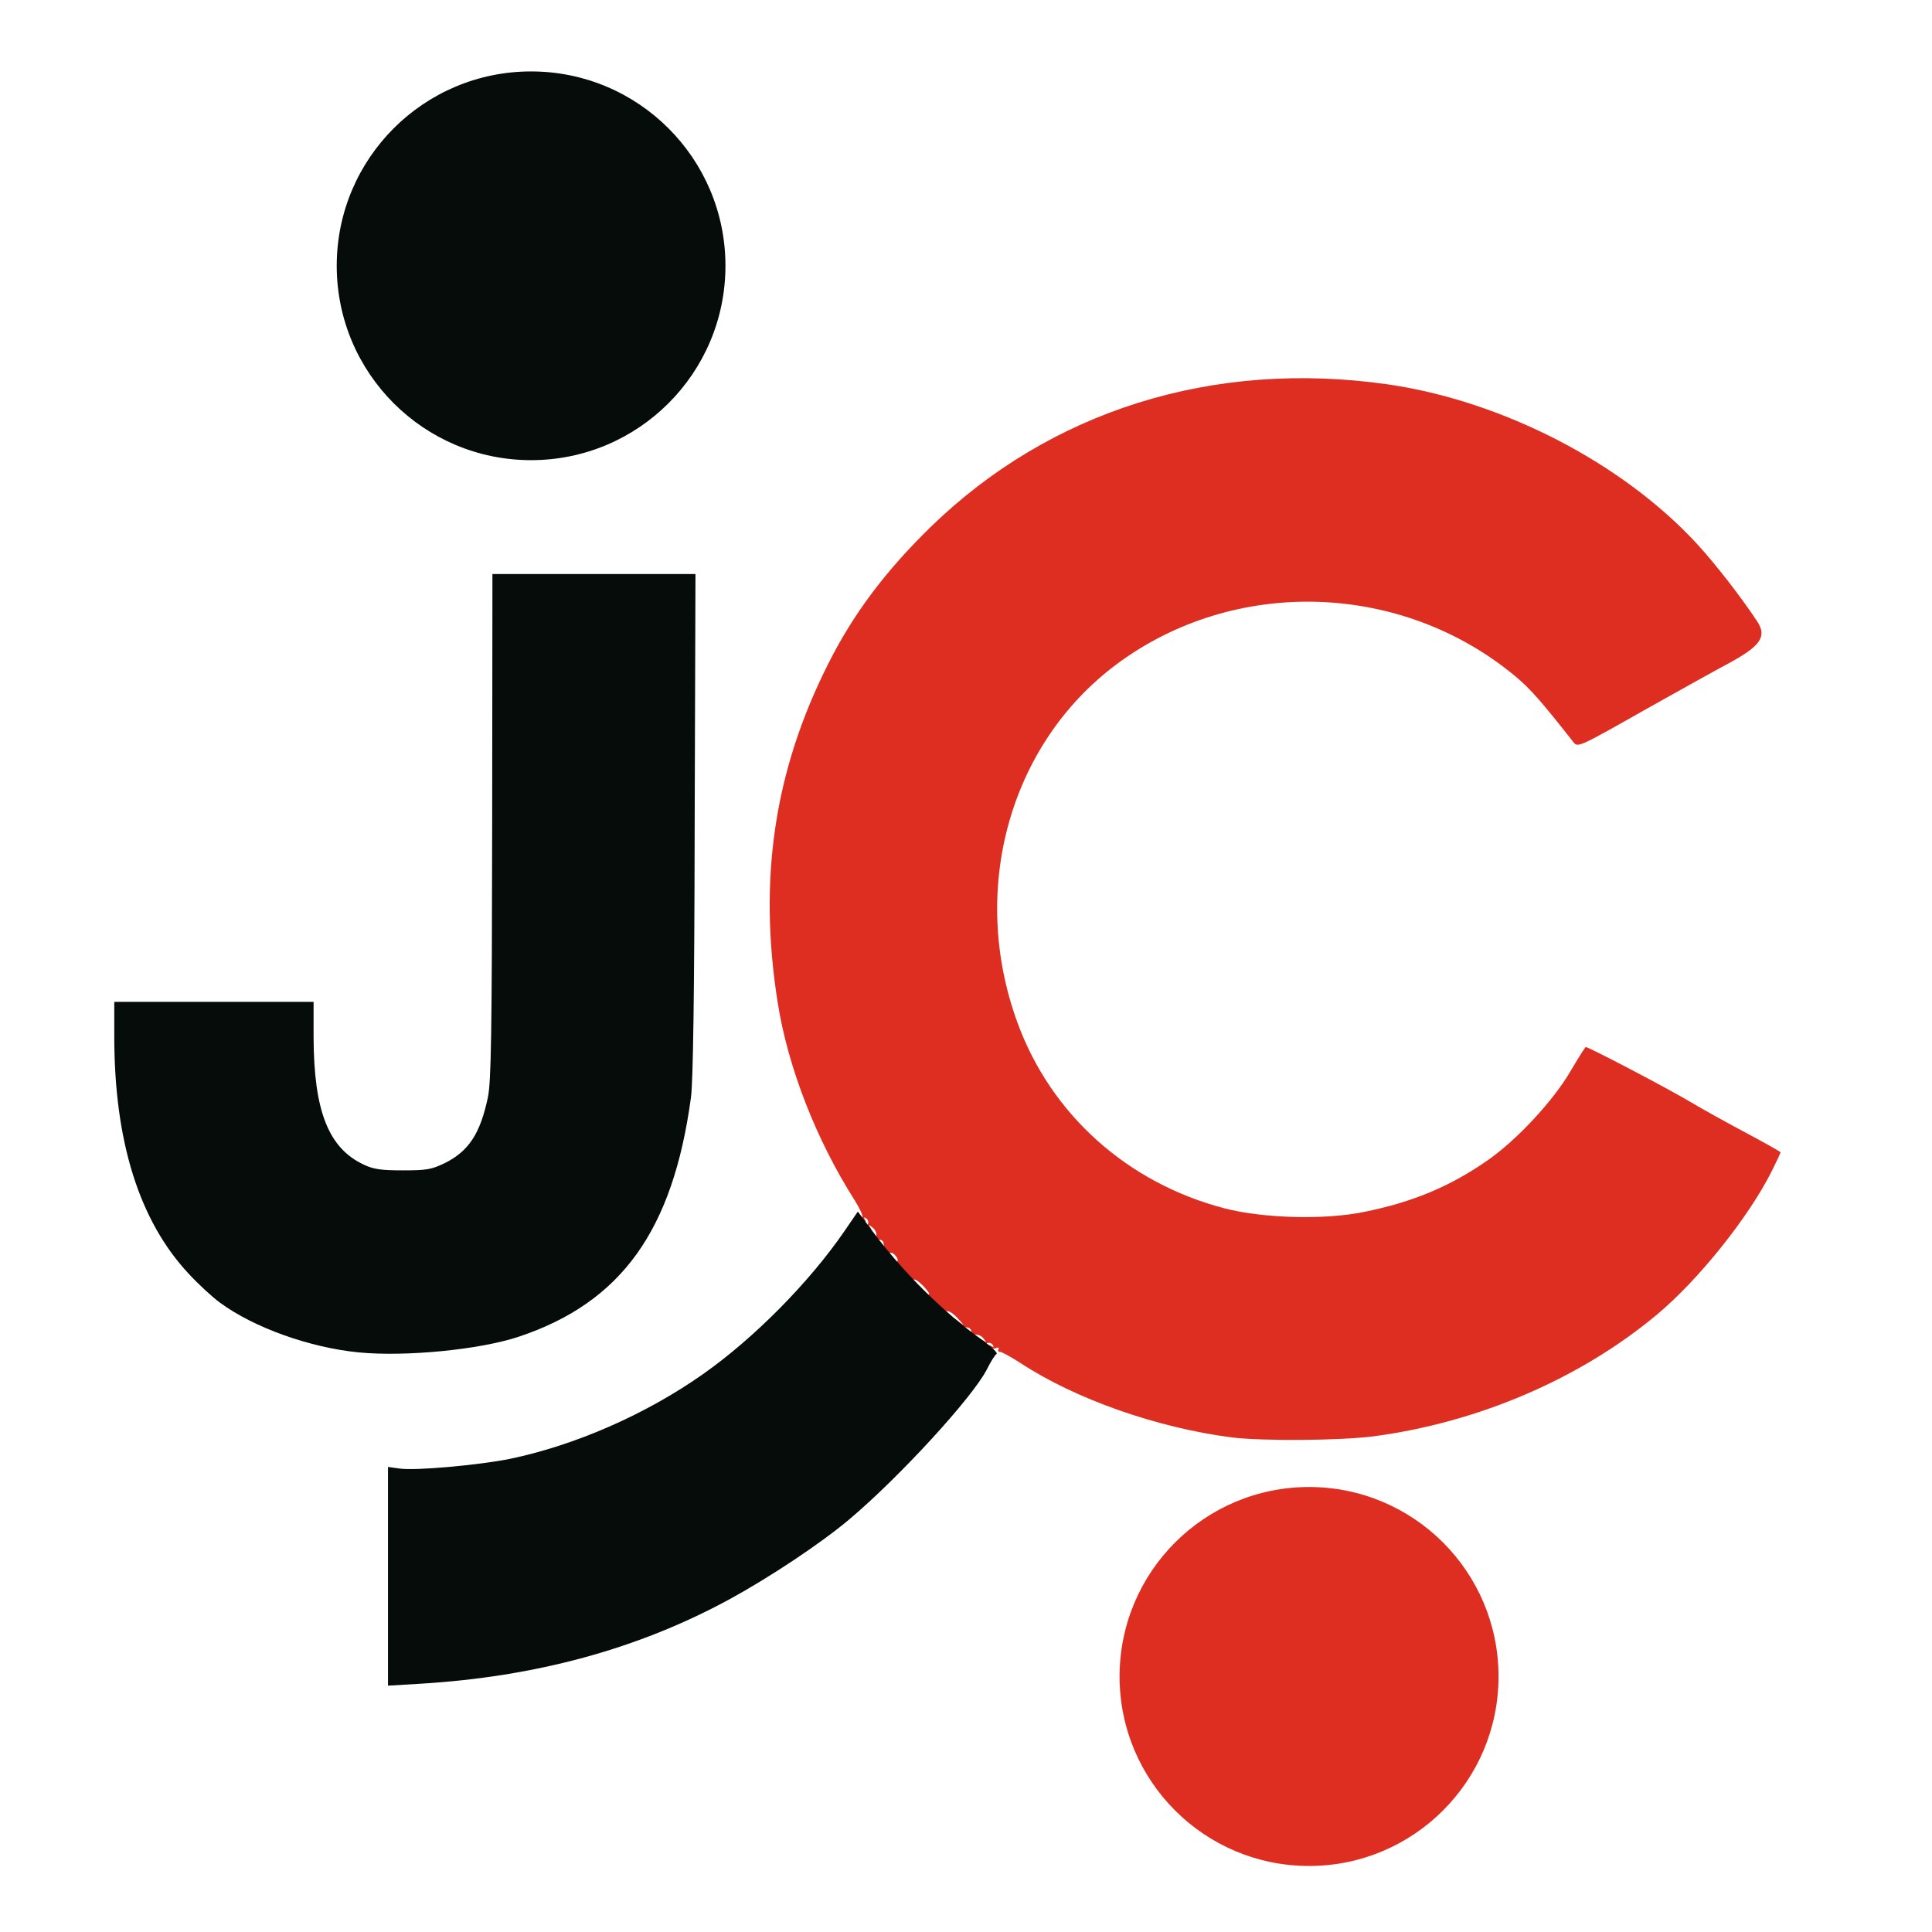
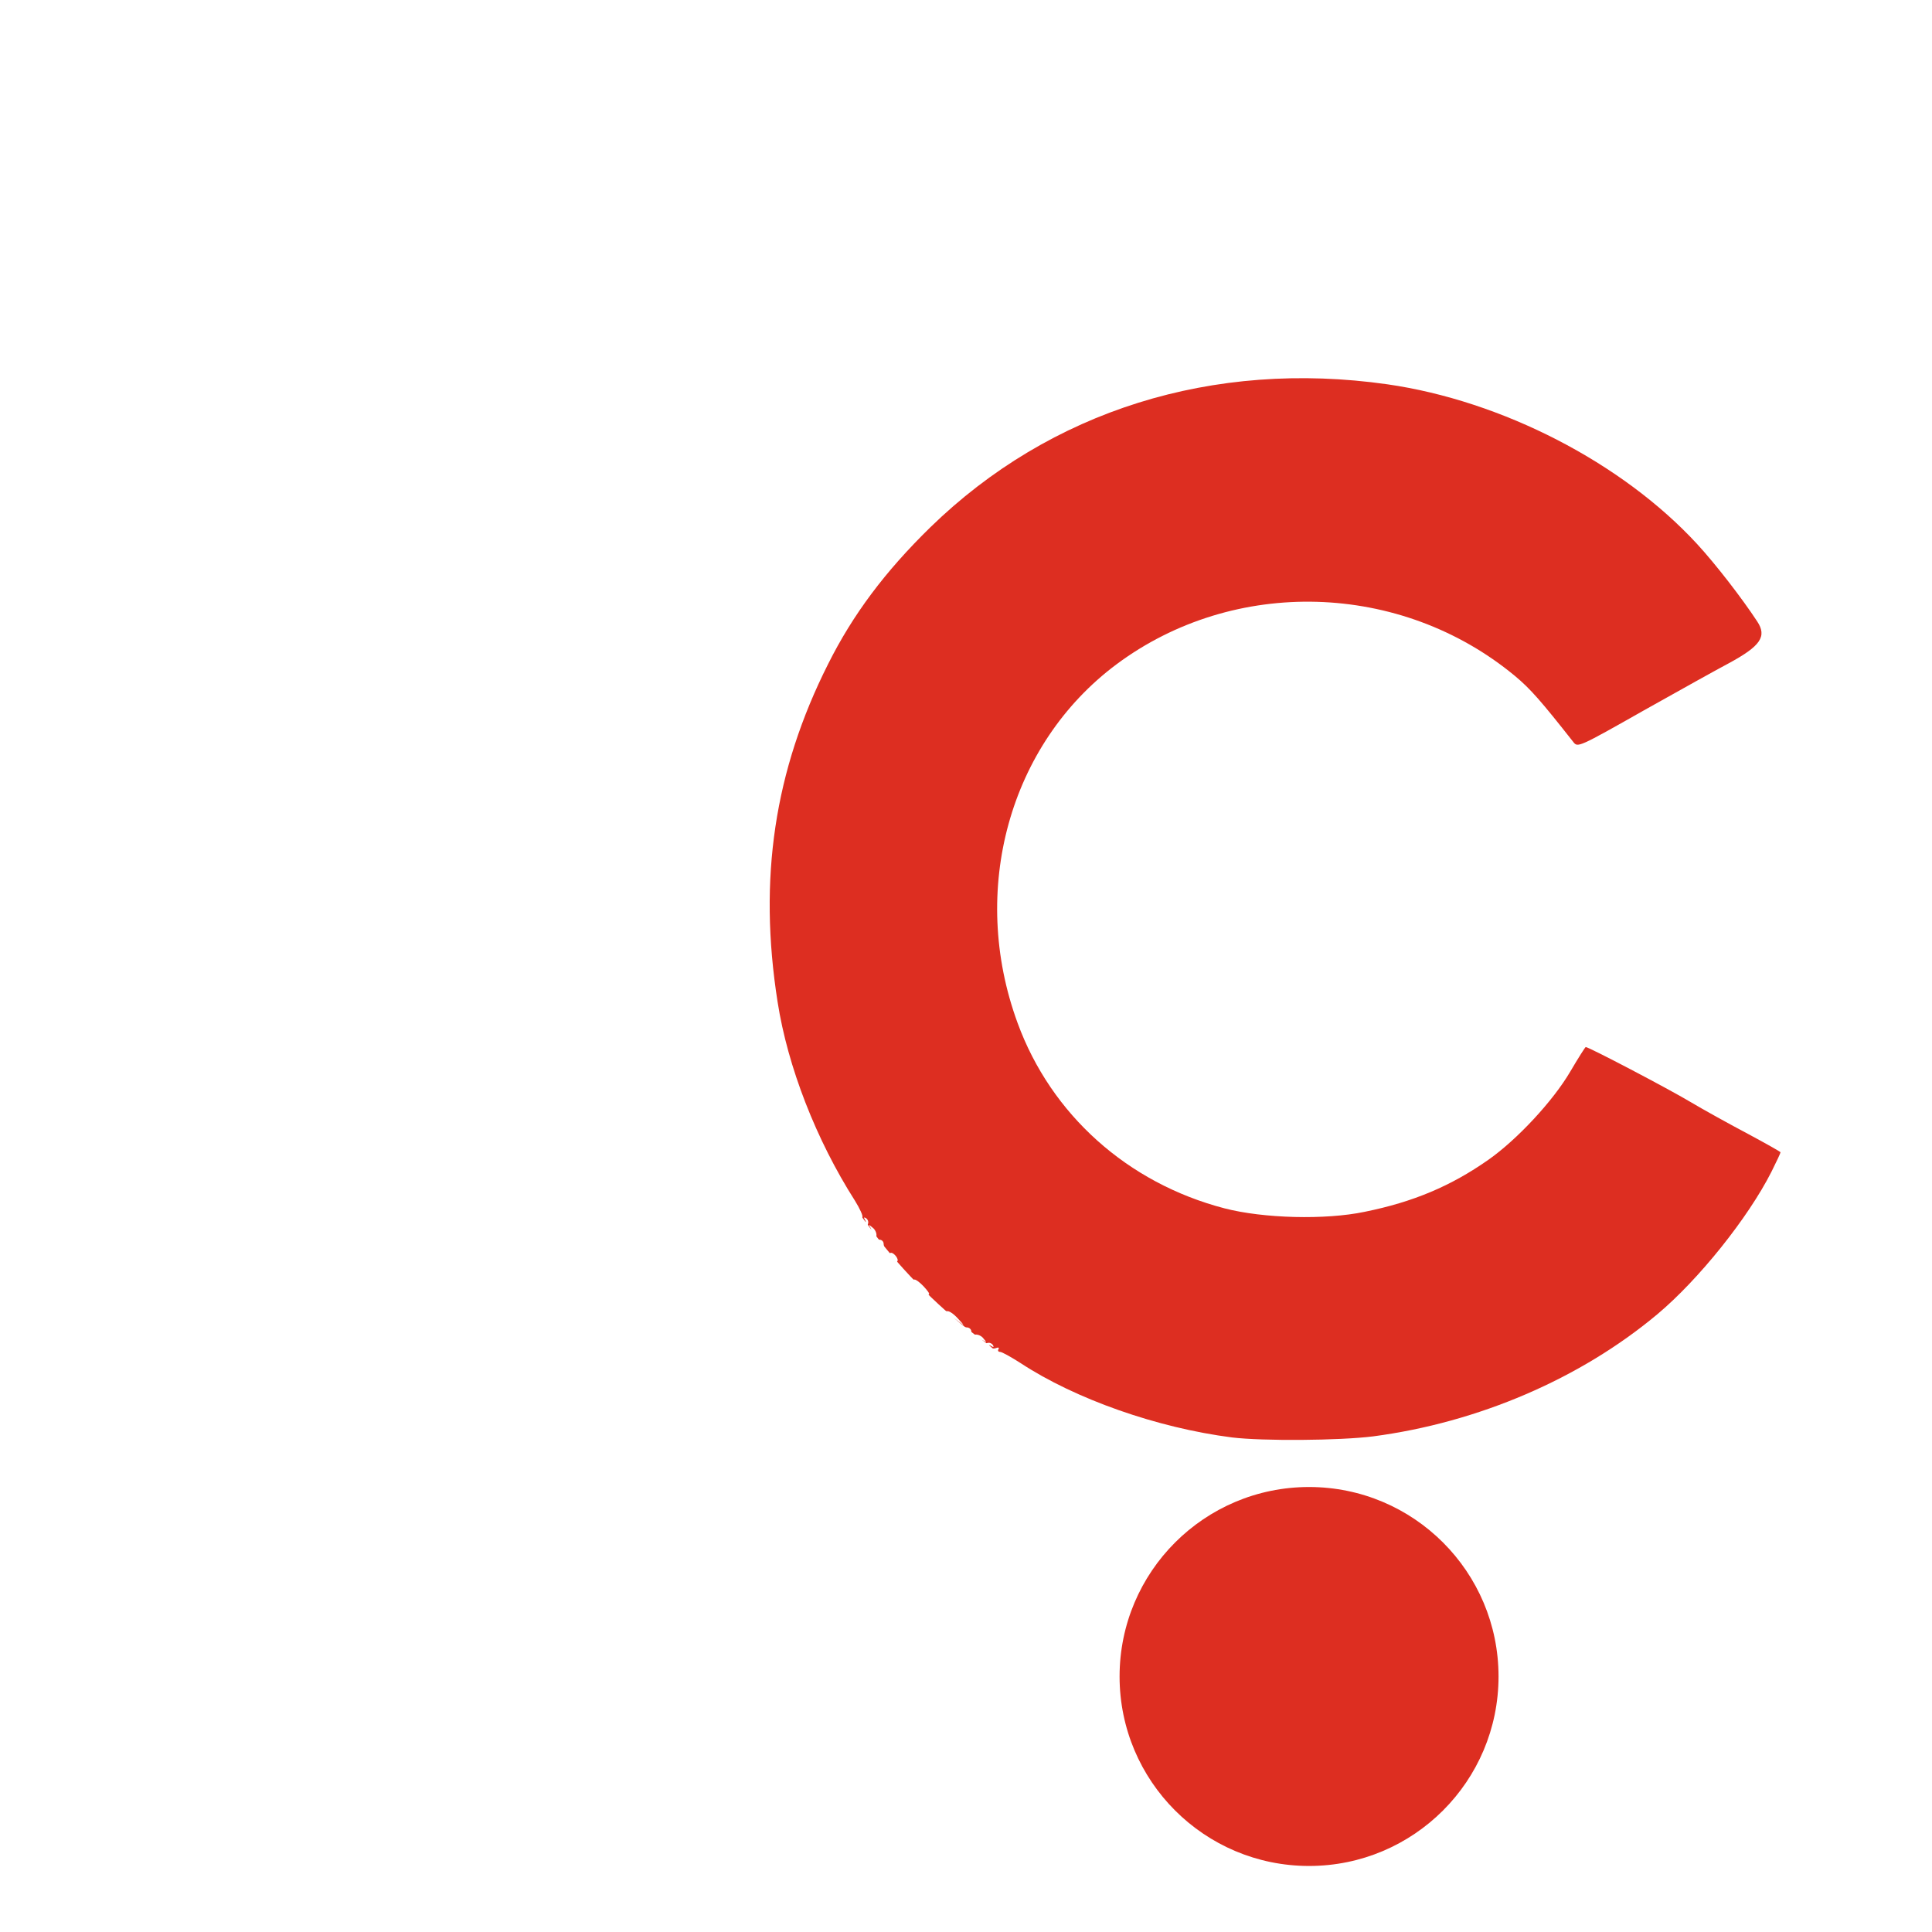
<svg xmlns="http://www.w3.org/2000/svg" class="img-fluid" id="outputsvg" style="transform: matrix(1, 0, 0, 1, 0, 0); transform-origin: 50% 50%; cursor: move; max-height: 504.64px; transition: transform 200ms ease-in-out;" width="727" height="727" viewBox="0 0 7270 7270">
  <g id="l6pqhV20Evc9okT5iDyImvA" fill="rgb(221,46,33)" style="transform: none;">
    <g style="transform: none;">
      <path id="pPgifJf9L" d="M5638.901 6308.521 C 5638.901 6702.297 5319.682 7021.516 4925.906 7021.516 4532.13 7021.516 4212.911 6702.297 4212.911 6308.521 4212.911 5914.745 4532.13 5595.526 4925.906 5595.526 5319.682 5595.526 5638.901 5914.745 5638.901 6308.521 Z M4755.0 7002.0 " />
      <path id="p1BeSoNfL8" d="M 4636 5409 c -281 -36 -589 -144 -796 -280 -36 -23 -70 -42 -77 -42 -7 0 -9 -5 -6 -10 4 -6 0 -8 -10 -4 -9 3 -19 1 -23 -5 -5 -7 -2 -8 6 -3 9 6 11 4 6 -4 -5 -7 -14 -10 -22 -7 -7 3 -16 0 -20 -6 -5 -7 -2 -8 7 -3 12 8 12 6 0 -8 -7 -10 -21 -16 -30 -15 -8 2 -16 -4 -16 -12 0 -8 -8 -15 -17 -15 -10 0 -25 -9 -35 -20 -18 -19 -18 -19 7 0 21 16 20 14 -5 -13 -16 -18 -34 -30 -41 -28 -6 2 -27 -11 -45 -30 -18 -19 -29 -34 -24 -34 5 0 -4 -13 -20 -30 -15 -16 -31 -27 -35 -25 -10 6 -72 -60 -64 -68 9 -9 -16 -38 -26 -32 -10 6 -24 -14 -25 -35 0 -8 -7 -15 -15 -15 -8 0 -14 -8 -12 -16 1 -9 -5 -23 -15 -30 -14 -12 -16 -12 -8 0 5 9 4 12 -3 7 -6 -4 -9 -13 -6 -20 3 -8 0 -17 -7 -22 -8 -5 -10 -3 -4 6 5 9 4 11 -4 6 -6 -4 -9 -11 -6 -16 3 -5 -10 -33 -28 -62 -146 -229 -253 -504 -291 -748 -73 -464 -12 -870 190 -1271 93 -186 214 -348 385 -515 451 -439 1063 -631 1719 -538 432 62 884 295 1166 601 71 77 171 207 226 291 38 57 13 93 -107 158 -38 20 -182 100 -319 177 -245 139 -249 140 -265 120 -122 -155 -162 -201 -221 -250 -429 -355 -1056 -373 -1499 -43 -403 301 -555 850 -372 1349 126 345 414 603 779 698 147 38 379 44 527 13 183 -37 325 -97 466 -196 108 -76 243 -221 308 -332 30 -51 56 -92 58 -92 12 0 311 157 393 206 52 31 150 85 218 121 67 36 122 67 122 69 0 3 -15 35 -34 73 -88 174 -274 406 -429 536 -290 243 -675 408 -1070 460 -128 16 -415 18 -531 4 z " />
    </g>
  </g>
-   <g id="l1zs9oNWrwxmipZGmolkzOx" fill="rgb(5,12,10)" style="transform: none;">
+   <g id="l1zs9oNWrwxmipZGmolkzOx" fill="rgba(255, 255, 255, 1)" style="transform: none;">
    <g style="transform: none;">
      <path id="p1II0jFvk" d="M 1460 5932 l 0 -412 43 6 c 60 9 298 -13 414 -36 246 -51 512 -167 728 -319 192 -135 400 -345 533 -539 l 50 -73 56 75 c 110 149 269 307 409 406 37 27 63 51 57 55 -6 3 -22 29 -36 57 -53 105 -330 407 -519 566 -107 90 -298 217 -450 300 -344 187 -729 292 -1167 318 l -118 7 0 -411 z " />
      <path id="pNBGLOze0" d="M 1350 5089 c -185 -18 -396 -94 -522 -187 -29 -21 -82 -70 -118 -109 -186 -199 -280 -498 -280 -893 l 0 -130 375 0 375 0 0 133 c 1 278 56 418 190 480 36 17 65 21 146 21 89 0 107 -3 157 -27 91 -45 134 -111 163 -248 12 -60 15 -226 16 -1020 l 1 -949 382 0 382 0 -3 943 c -1 642 -6 969 -14 1027 -68 501 -262 771 -648 900 -148 49 -425 76 -602 59 z " />
      <path id="pIgpvysjX" d="M2729.828 1000.172 C 2729.828 1404.099 2402.381 1731.546 1998.455 1731.546 1594.528 1731.546 1267.081 1404.099 1267.081 1000.172 1267.081 596.246 1594.528 268.799 1998.455 268.799 2402.381 268.799 2729.828 596.246 2729.828 1000.172 Z M1875.0 1720.0 " />
    </g>
  </g>
</svg>
